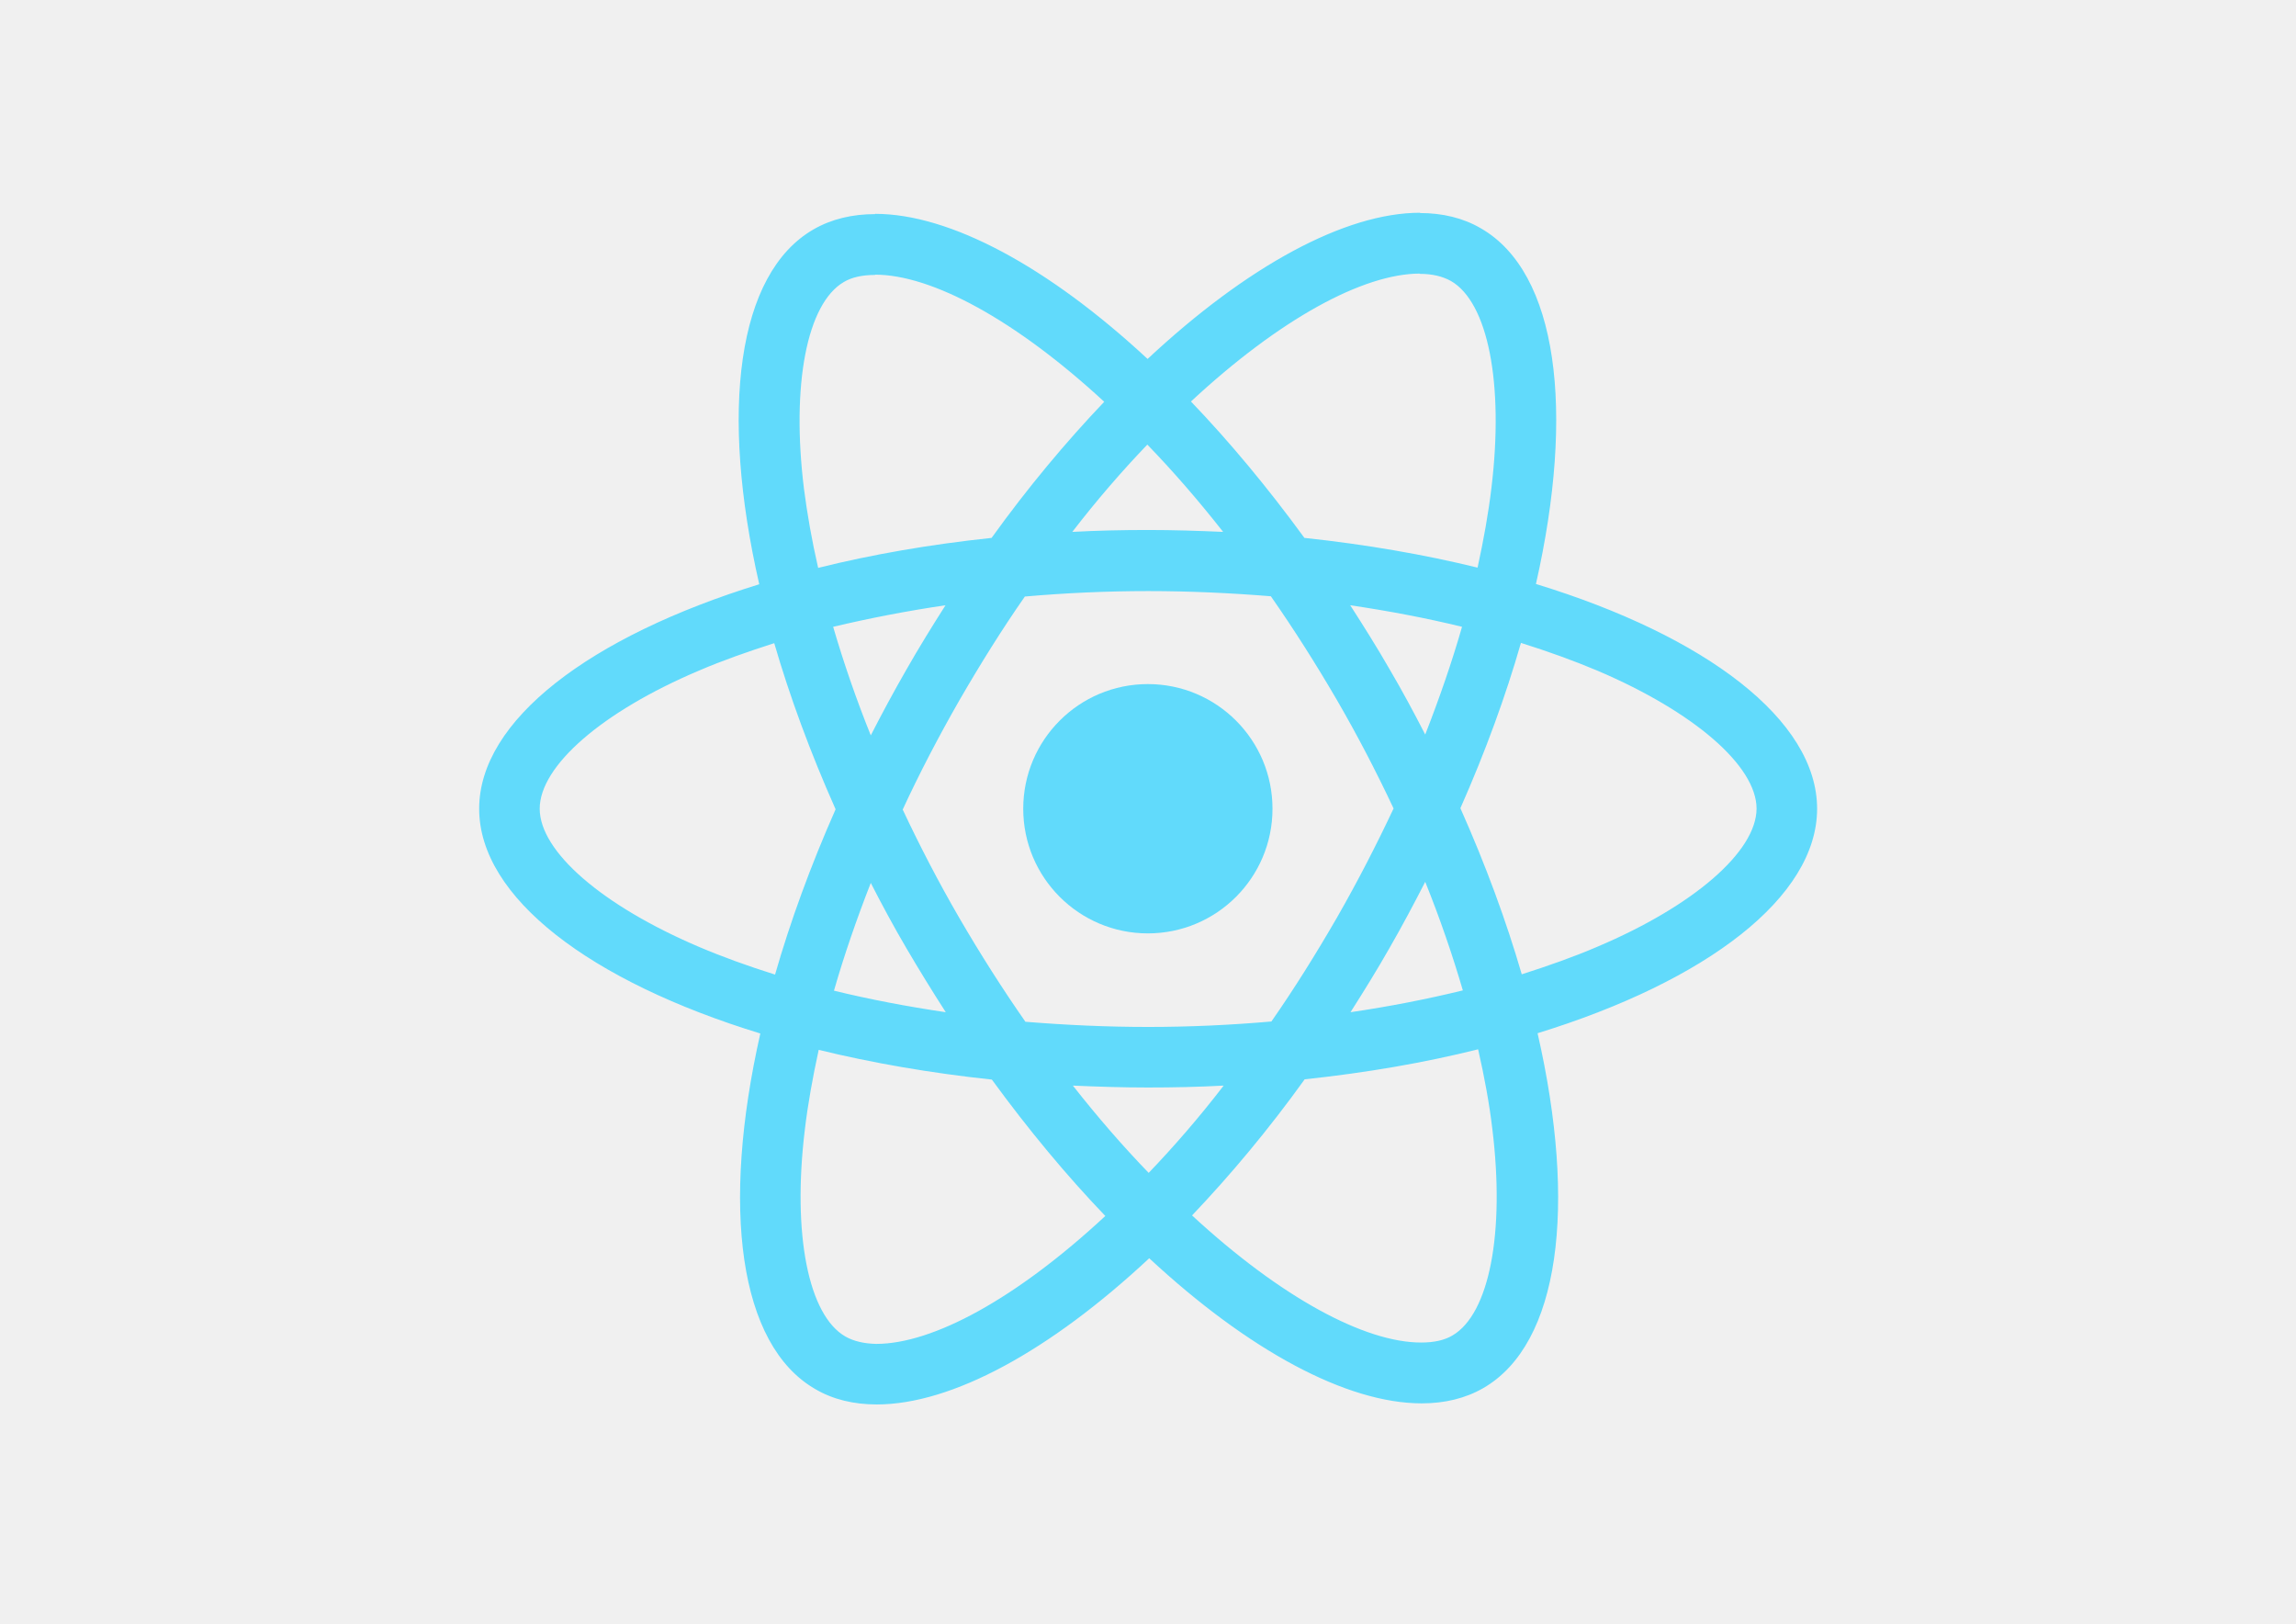
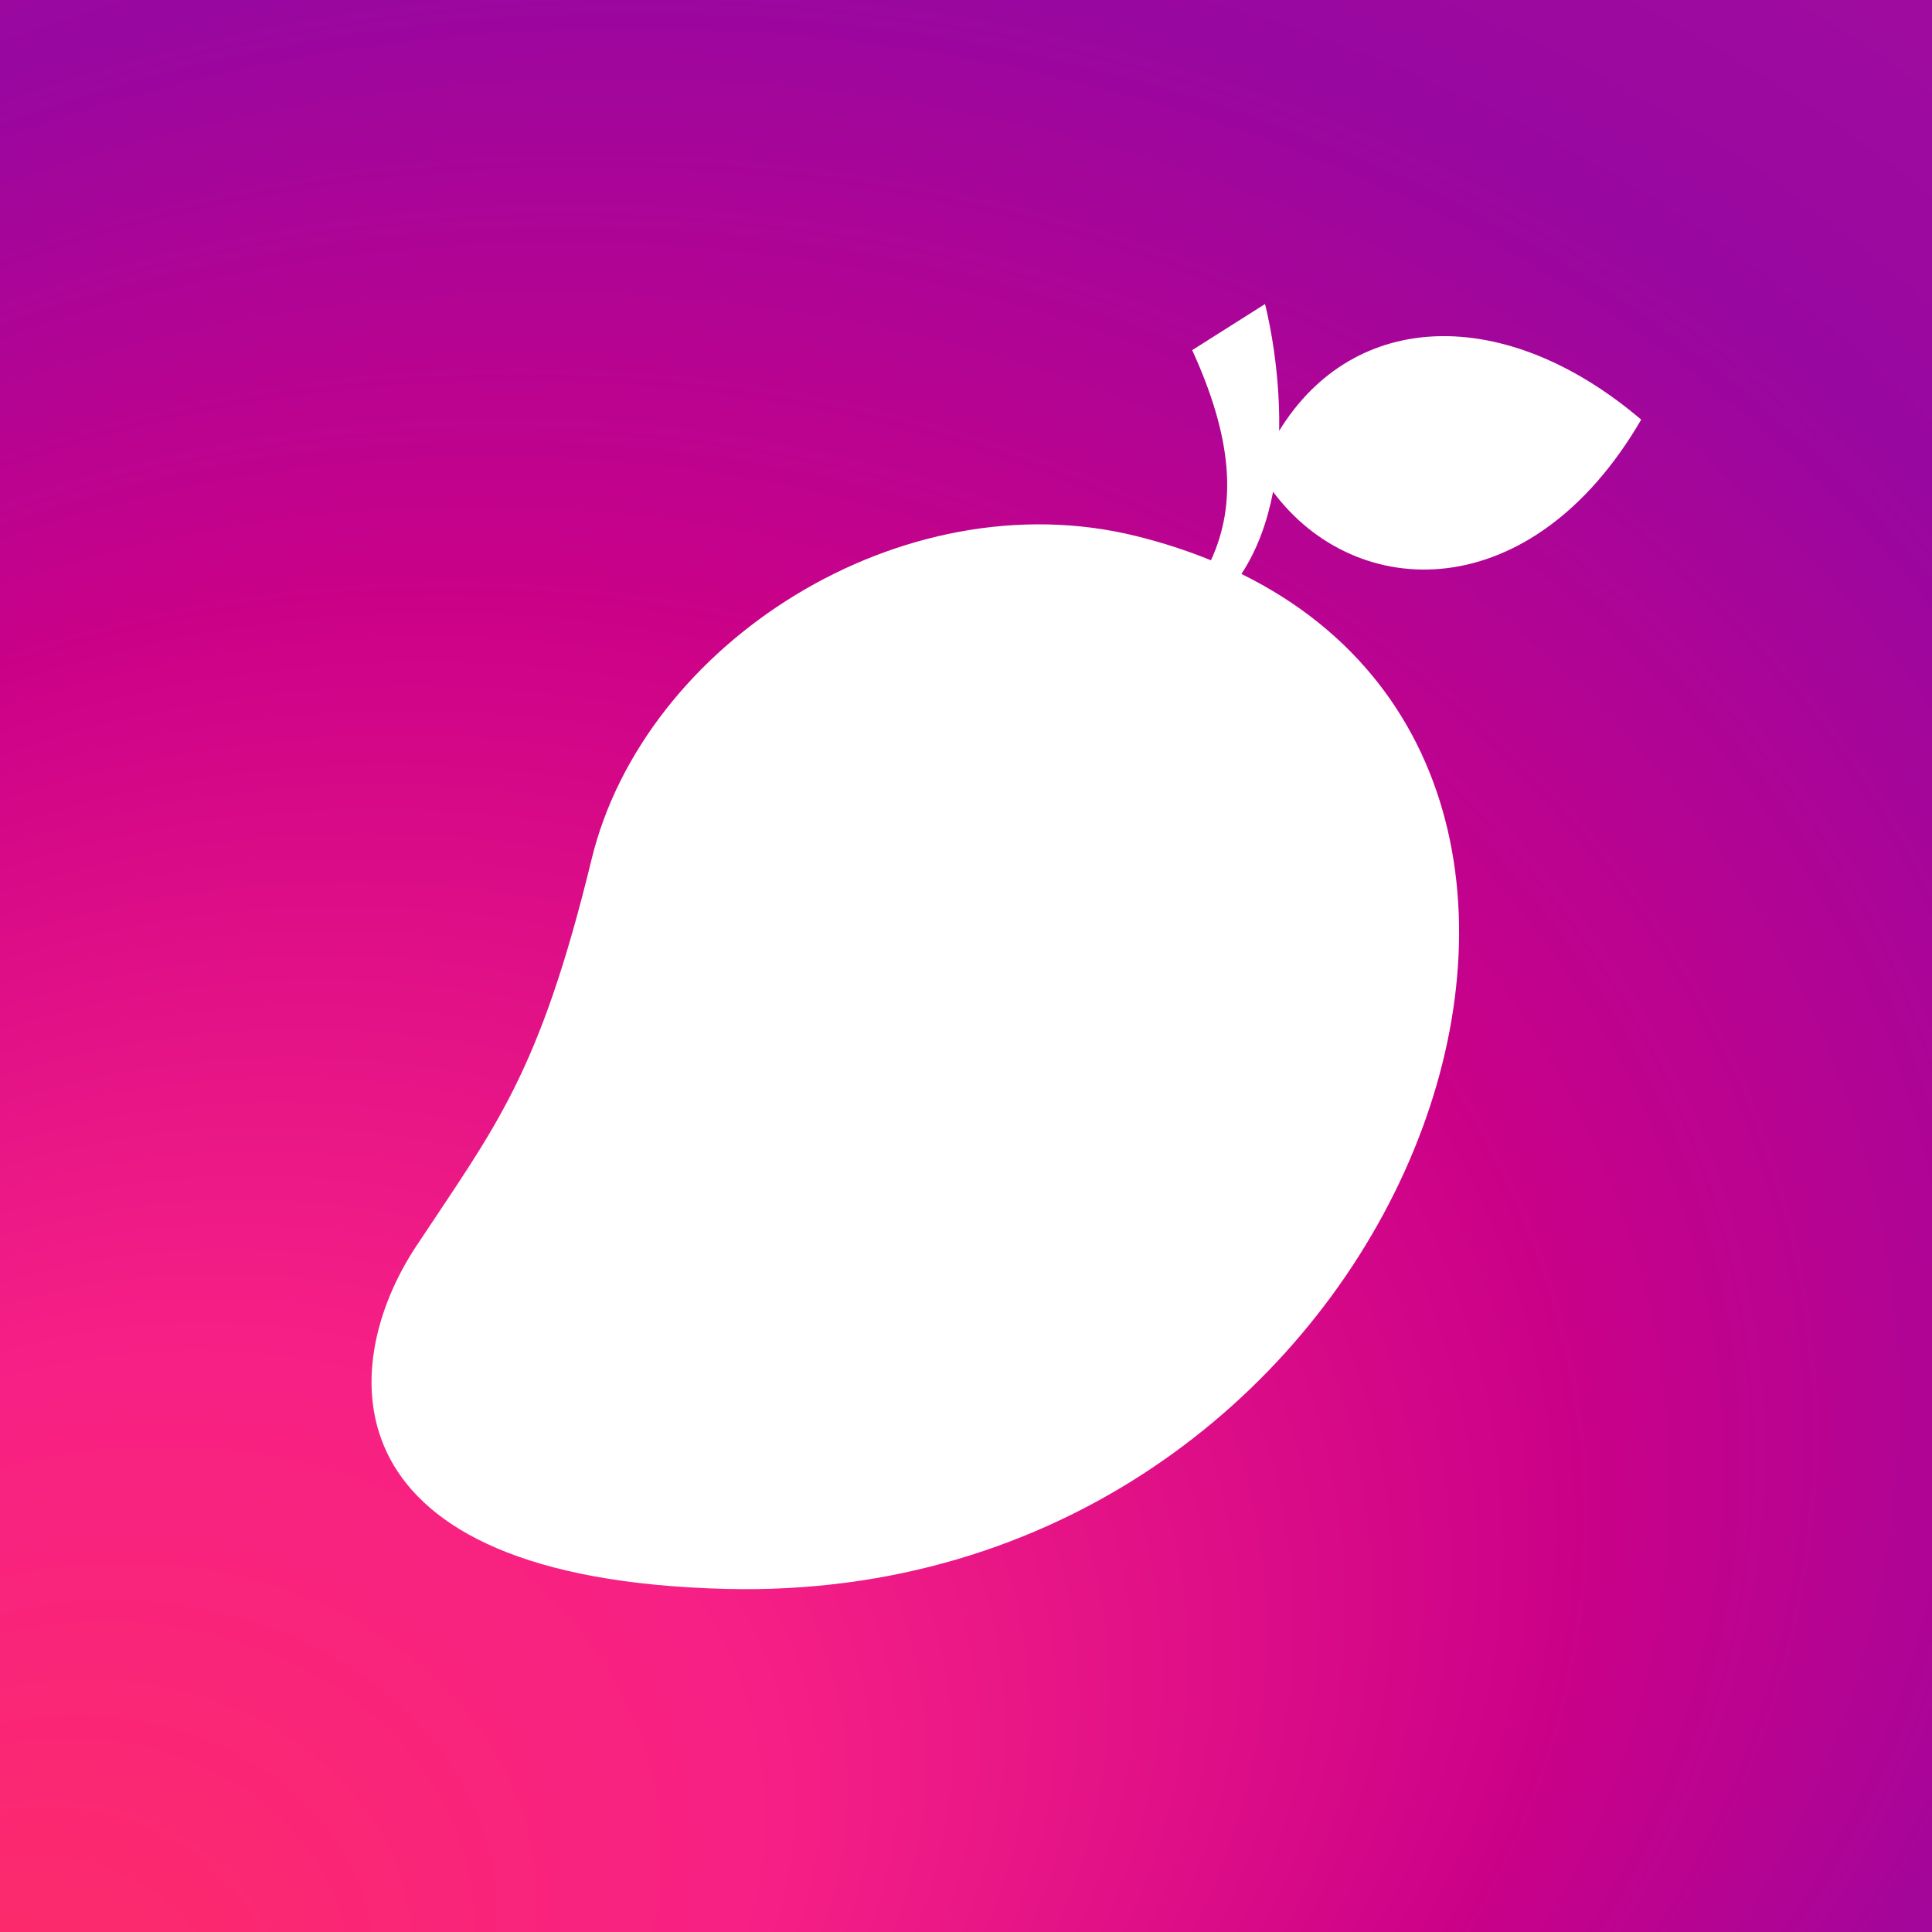
- <svg xmlns="http://www.w3.org/2000/svg" viewBox="0 0 841.9 595.3">
-   <g fill="#61DAFB">
-     <path d="M666.3 296.5c0-32.5-40.7-63.3-103.1-82.4 14.4-63.6 8-114.2-20.2-130.4-6.5-3.8-14.1-5.6-22.4-5.6v22.3c4.6 0 8.3.9 11.4 2.6 13.6 7.8 19.5 37.5 14.9 75.7-1.1 9.4-2.9 19.3-5.1 29.4-19.6-4.8-41-8.5-63.5-10.9-13.5-18.5-27.5-35.3-41.6-50 32.6-30.3 63.2-46.9 84-46.9V78c-27.5 0-63.5 19.6-99.9 53.6-36.4-33.8-72.4-53.2-99.9-53.2v22.3c20.7 0 51.4 16.5 84 46.6-14 14.7-28 31.4-41.3 49.9-22.6 2.4-44 6.1-63.6 11-2.3-10-4-19.7-5.2-29-4.7-38.2 1.1-67.9 14.6-75.8 3-1.8 6.9-2.6 11.5-2.6V78.5c-8.4 0-16 1.8-22.6 5.6-28.1 16.2-34.4 66.7-19.9 130.1-62.2 19.2-102.7 49.9-102.7 82.3 0 32.5 40.7 63.3 103.1 82.4-14.4 63.6-8 114.2 20.2 130.4 6.5 3.8 14.1 5.6 22.5 5.6 27.5 0 63.5-19.6 99.9-53.6 36.4 33.8 72.4 53.2 99.9 53.2 8.4 0 16-1.8 22.6-5.6 28.1-16.2 34.4-66.7 19.9-130.1 62-19.1 102.5-49.9 102.5-82.3zm-130.2-66.7c-3.7 12.9-8.3 26.2-13.5 39.5-4.1-8-8.4-16-13.1-24-4.6-8-9.5-15.8-14.4-23.4 14.2 2.1 27.9 4.7 41 7.9zm-45.8 106.5c-7.8 13.5-15.8 26.3-24.1 38.2-14.9 1.3-30 2-45.2 2-15.1 0-30.2-.7-45-1.9-8.3-11.9-16.4-24.6-24.2-38-7.6-13.1-14.5-26.4-20.8-39.8 6.2-13.4 13.2-26.8 20.7-39.9 7.8-13.5 15.8-26.3 24.1-38.2 14.9-1.3 30-2 45.2-2 15.1 0 30.2.7 45 1.9 8.3 11.9 16.4 24.6 24.2 38 7.6 13.1 14.5 26.4 20.8 39.8-6.3 13.4-13.2 26.8-20.7 39.9zm32.3-13c5.4 13.4 10 26.8 13.8 39.8-13.1 3.2-26.9 5.9-41.2 8 4.9-7.7 9.8-15.6 14.4-23.7 4.6-8 8.9-16.1 13-24.1zM421.2 430c-9.3-9.6-18.6-20.3-27.8-32 9 .4 18.2.7 27.5.7 9.4 0 18.7-.2 27.8-.7-9 11.7-18.3 22.4-27.5 32zm-74.4-58.9c-14.2-2.1-27.9-4.7-41-7.9 3.7-12.9 8.3-26.2 13.5-39.5 4.1 8 8.4 16 13.1 24 4.7 8 9.5 15.8 14.4 23.4zM420.7 163c9.3 9.6 18.6 20.3 27.8 32-9-.4-18.2-.7-27.5-.7-9.4 0-18.7.2-27.8.7 9-11.7 18.3-22.4 27.5-32zm-74 58.9c-4.9 7.7-9.8 15.6-14.4 23.7-4.6 8-8.9 16-13 24-5.4-13.4-10-26.8-13.8-39.8 13.1-3.1 26.9-5.8 41.2-7.9zm-90.5 125.2c-35.4-15.1-58.3-34.9-58.3-50.6 0-15.7 22.9-35.6 58.3-50.6 8.6-3.7 18-7 27.7-10.1 5.7 19.6 13.2 40 22.5 60.9-9.2 20.8-16.6 41.1-22.2 60.6-9.9-3.1-19.3-6.5-28-10.2zM310 490c-13.6-7.8-19.5-37.5-14.9-75.7 1.1-9.4 2.9-19.3 5.1-29.4 19.6 4.8 41 8.5 63.5 10.9 13.5 18.5 27.5 35.3 41.6 50-32.6 30.3-63.2 46.9-84 46.9-4.5-.1-8.3-1-11.3-2.7zm237.2-76.2c4.7 38.2-1.1 67.9-14.6 75.8-3 1.8-6.9 2.6-11.5 2.6-20.7 0-51.4-16.5-84-46.6 14-14.7 28-31.4 41.3-49.9 22.6-2.4 44-6.1 63.6-11 2.3 10.1 4.1 19.8 5.2 29.1zm38.5-66.7c-8.6 3.7-18 7-27.7 10.1-5.7-19.6-13.2-40-22.5-60.9 9.2-20.8 16.6-41.1 22.2-60.6 9.9 3.1 19.3 6.5 28.1 10.2 35.4 15.1 58.3 34.9 58.3 50.6-.1 15.7-23 35.6-58.4 50.6zM320.8 78.4z" />
-     <circle cx="420.9" cy="296.5" r="45.7" />
-     <path d="M520.5 78.1z" />
-   </g>
+ <svg xmlns="http://www.w3.org/2000/svg" viewBox="0 0 512 512">
+   <defs>
+     <radialGradient id="a" cx="240.42" cy="258.23" r="572.99" fx="-14.49" fy="628.24" gradientTransform="matrix(1 .00262 -.00215 .82 .56 45.87)" gradientUnits="userSpaceOnUse">
+       <stop offset="0" stop-color="#fd2d64" />
+       <stop offset=".26" stop-color="#f72085" />
+       <stop offset=".52" stop-color="#cb0188" />
+       <stop offset=".74" stop-color="#9807a0" />
+       <stop offset=".98" stop-color="#a9119c" />
+     </radialGradient>
+   </defs>
+   <path fill="url(#a)" d="M0 0h512v512H0z" />
+   <path fill="#fff" d="M434.92 111.2c-35.94-30.59-76.13-29.31-95.93 2.98.35-18.24-3.75-33.6-3.75-33.6l-19.3 12.21c10.65 23.27 11.88 40.72 4.98 55.69-6.19-2.52-12.82-4.7-19.95-6.45-61.99-15.26-130.27 28.36-144.19 85.68-13.93 57.31-25.59 70.9-46.58 102.7-20.99 31.8-24.51 88.08 82.36 90.67 175.35 4.25 258.08-209.12 136.43-268.98 4.33-6.59 6.92-14.13 8.39-21.77 22.07 29.55 68.52 30.76 97.55-19.12Z" />
</svg>
